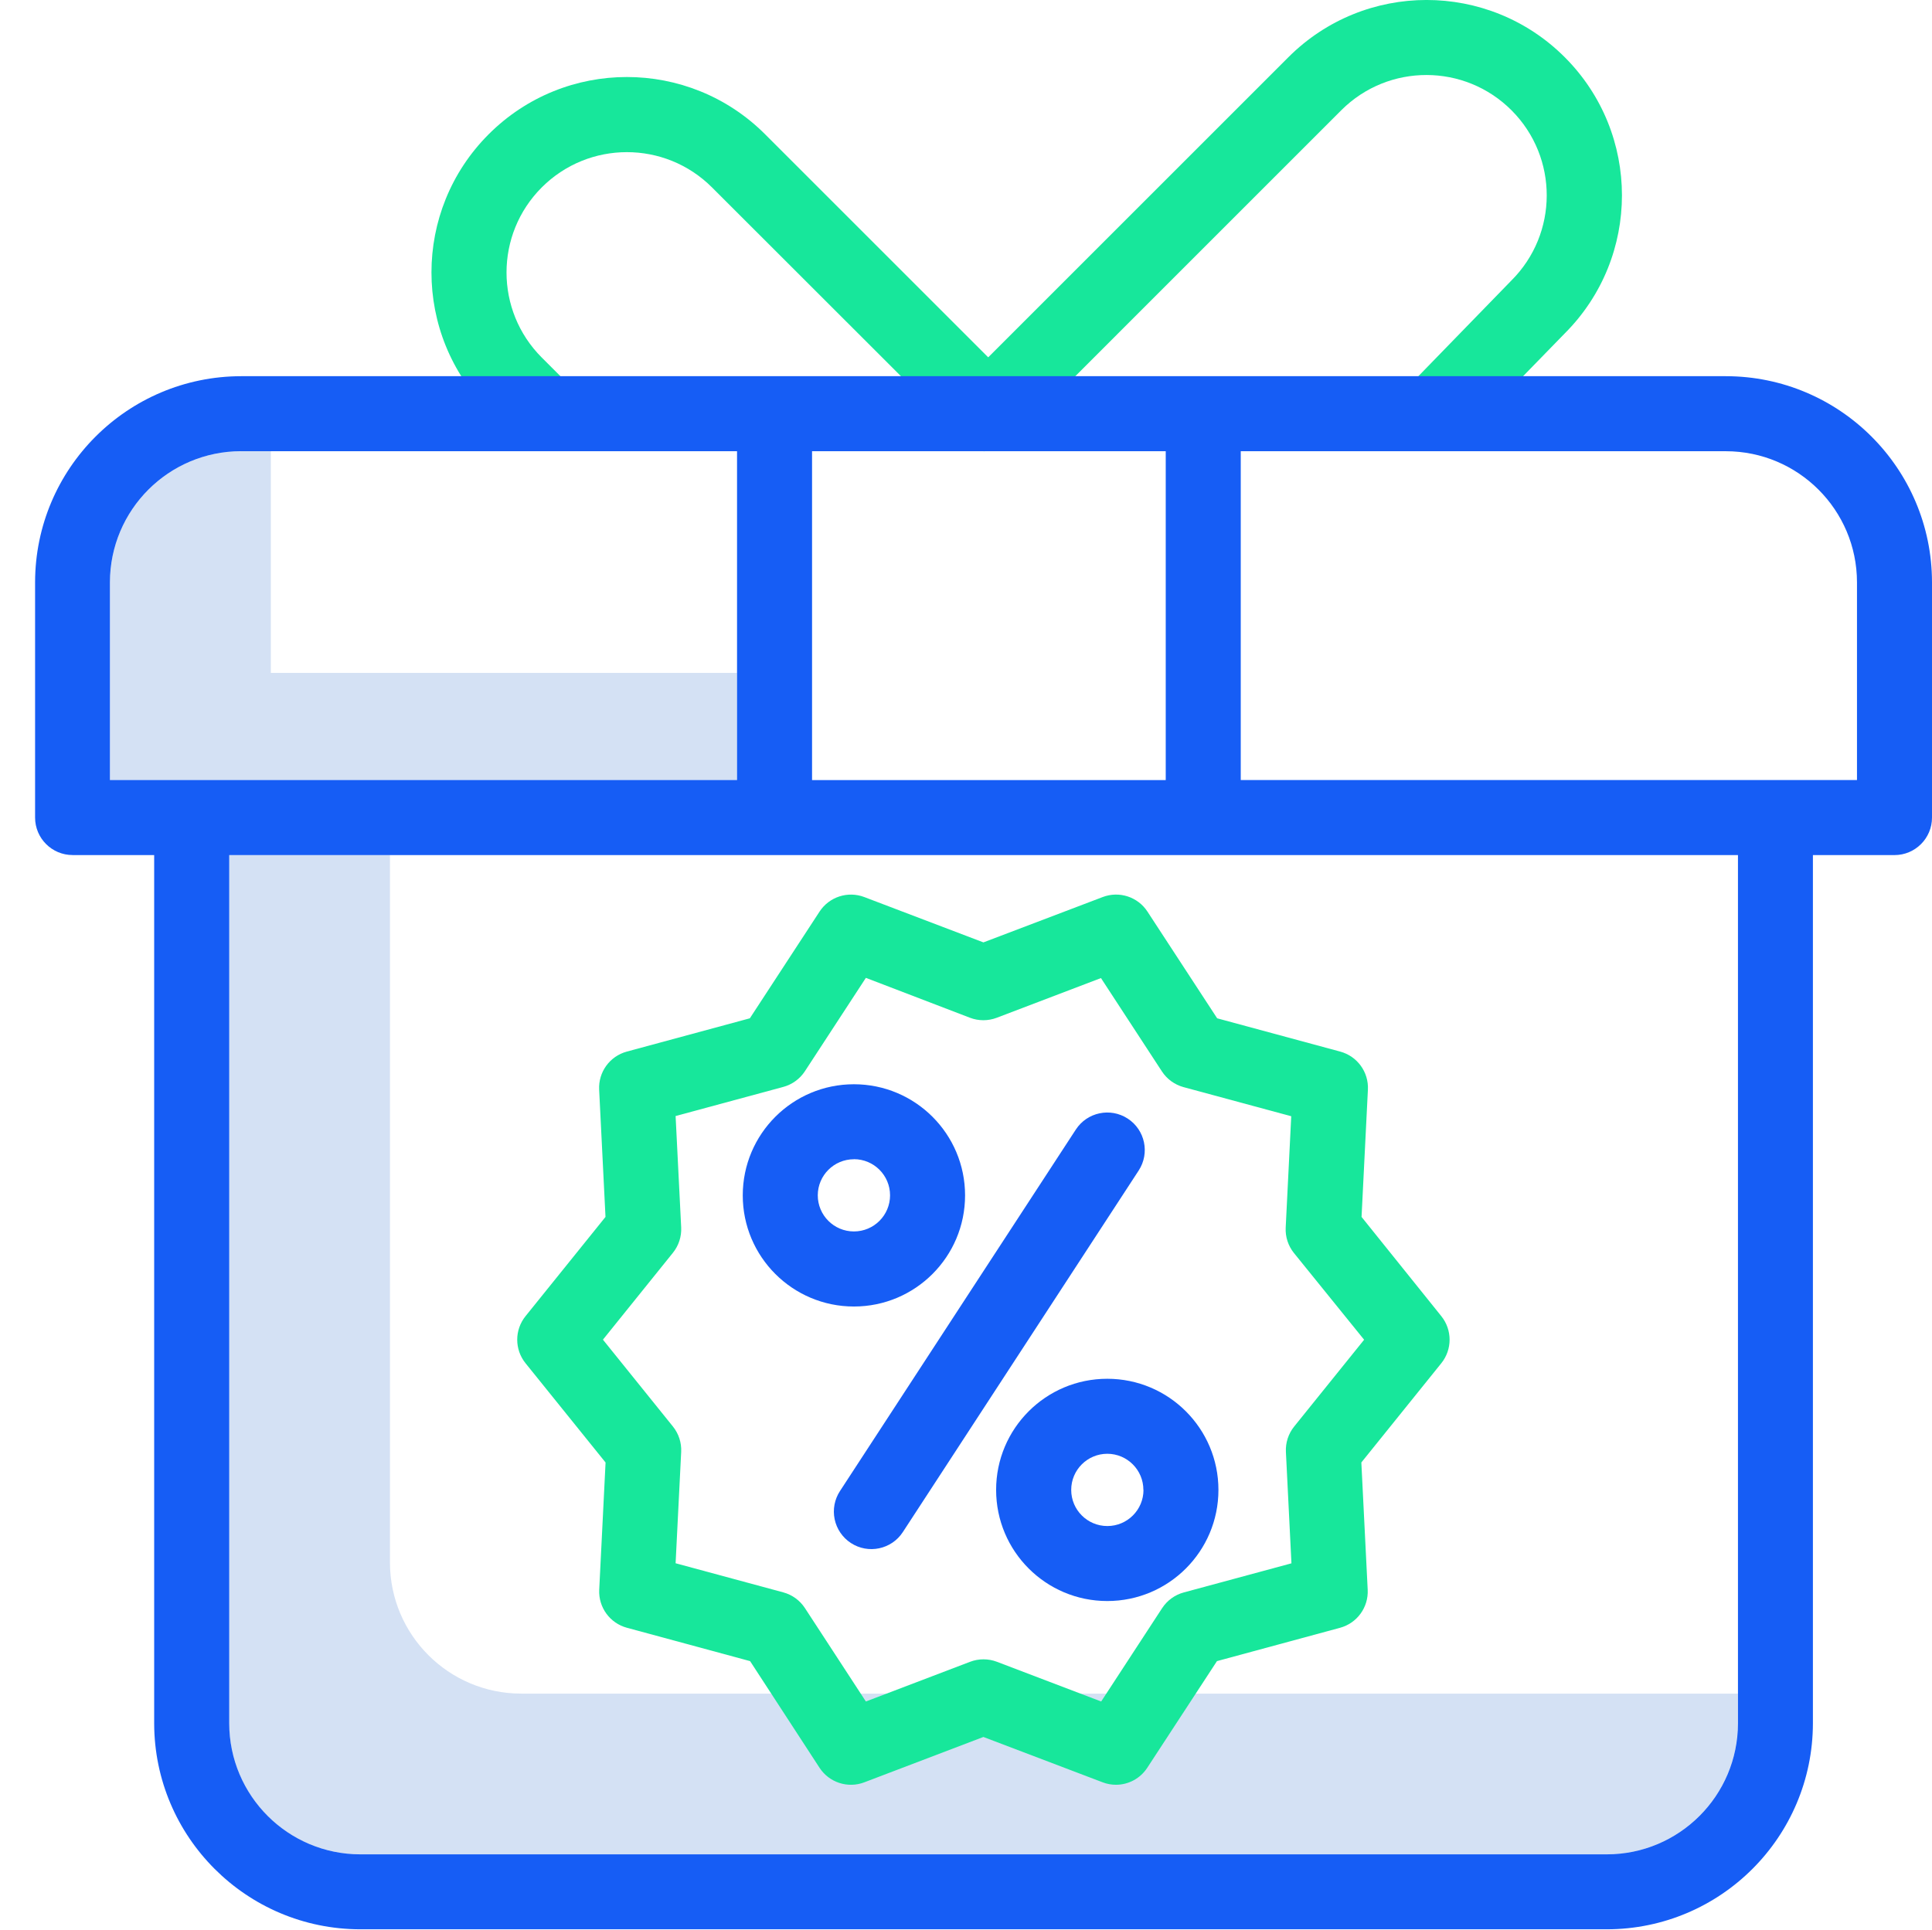
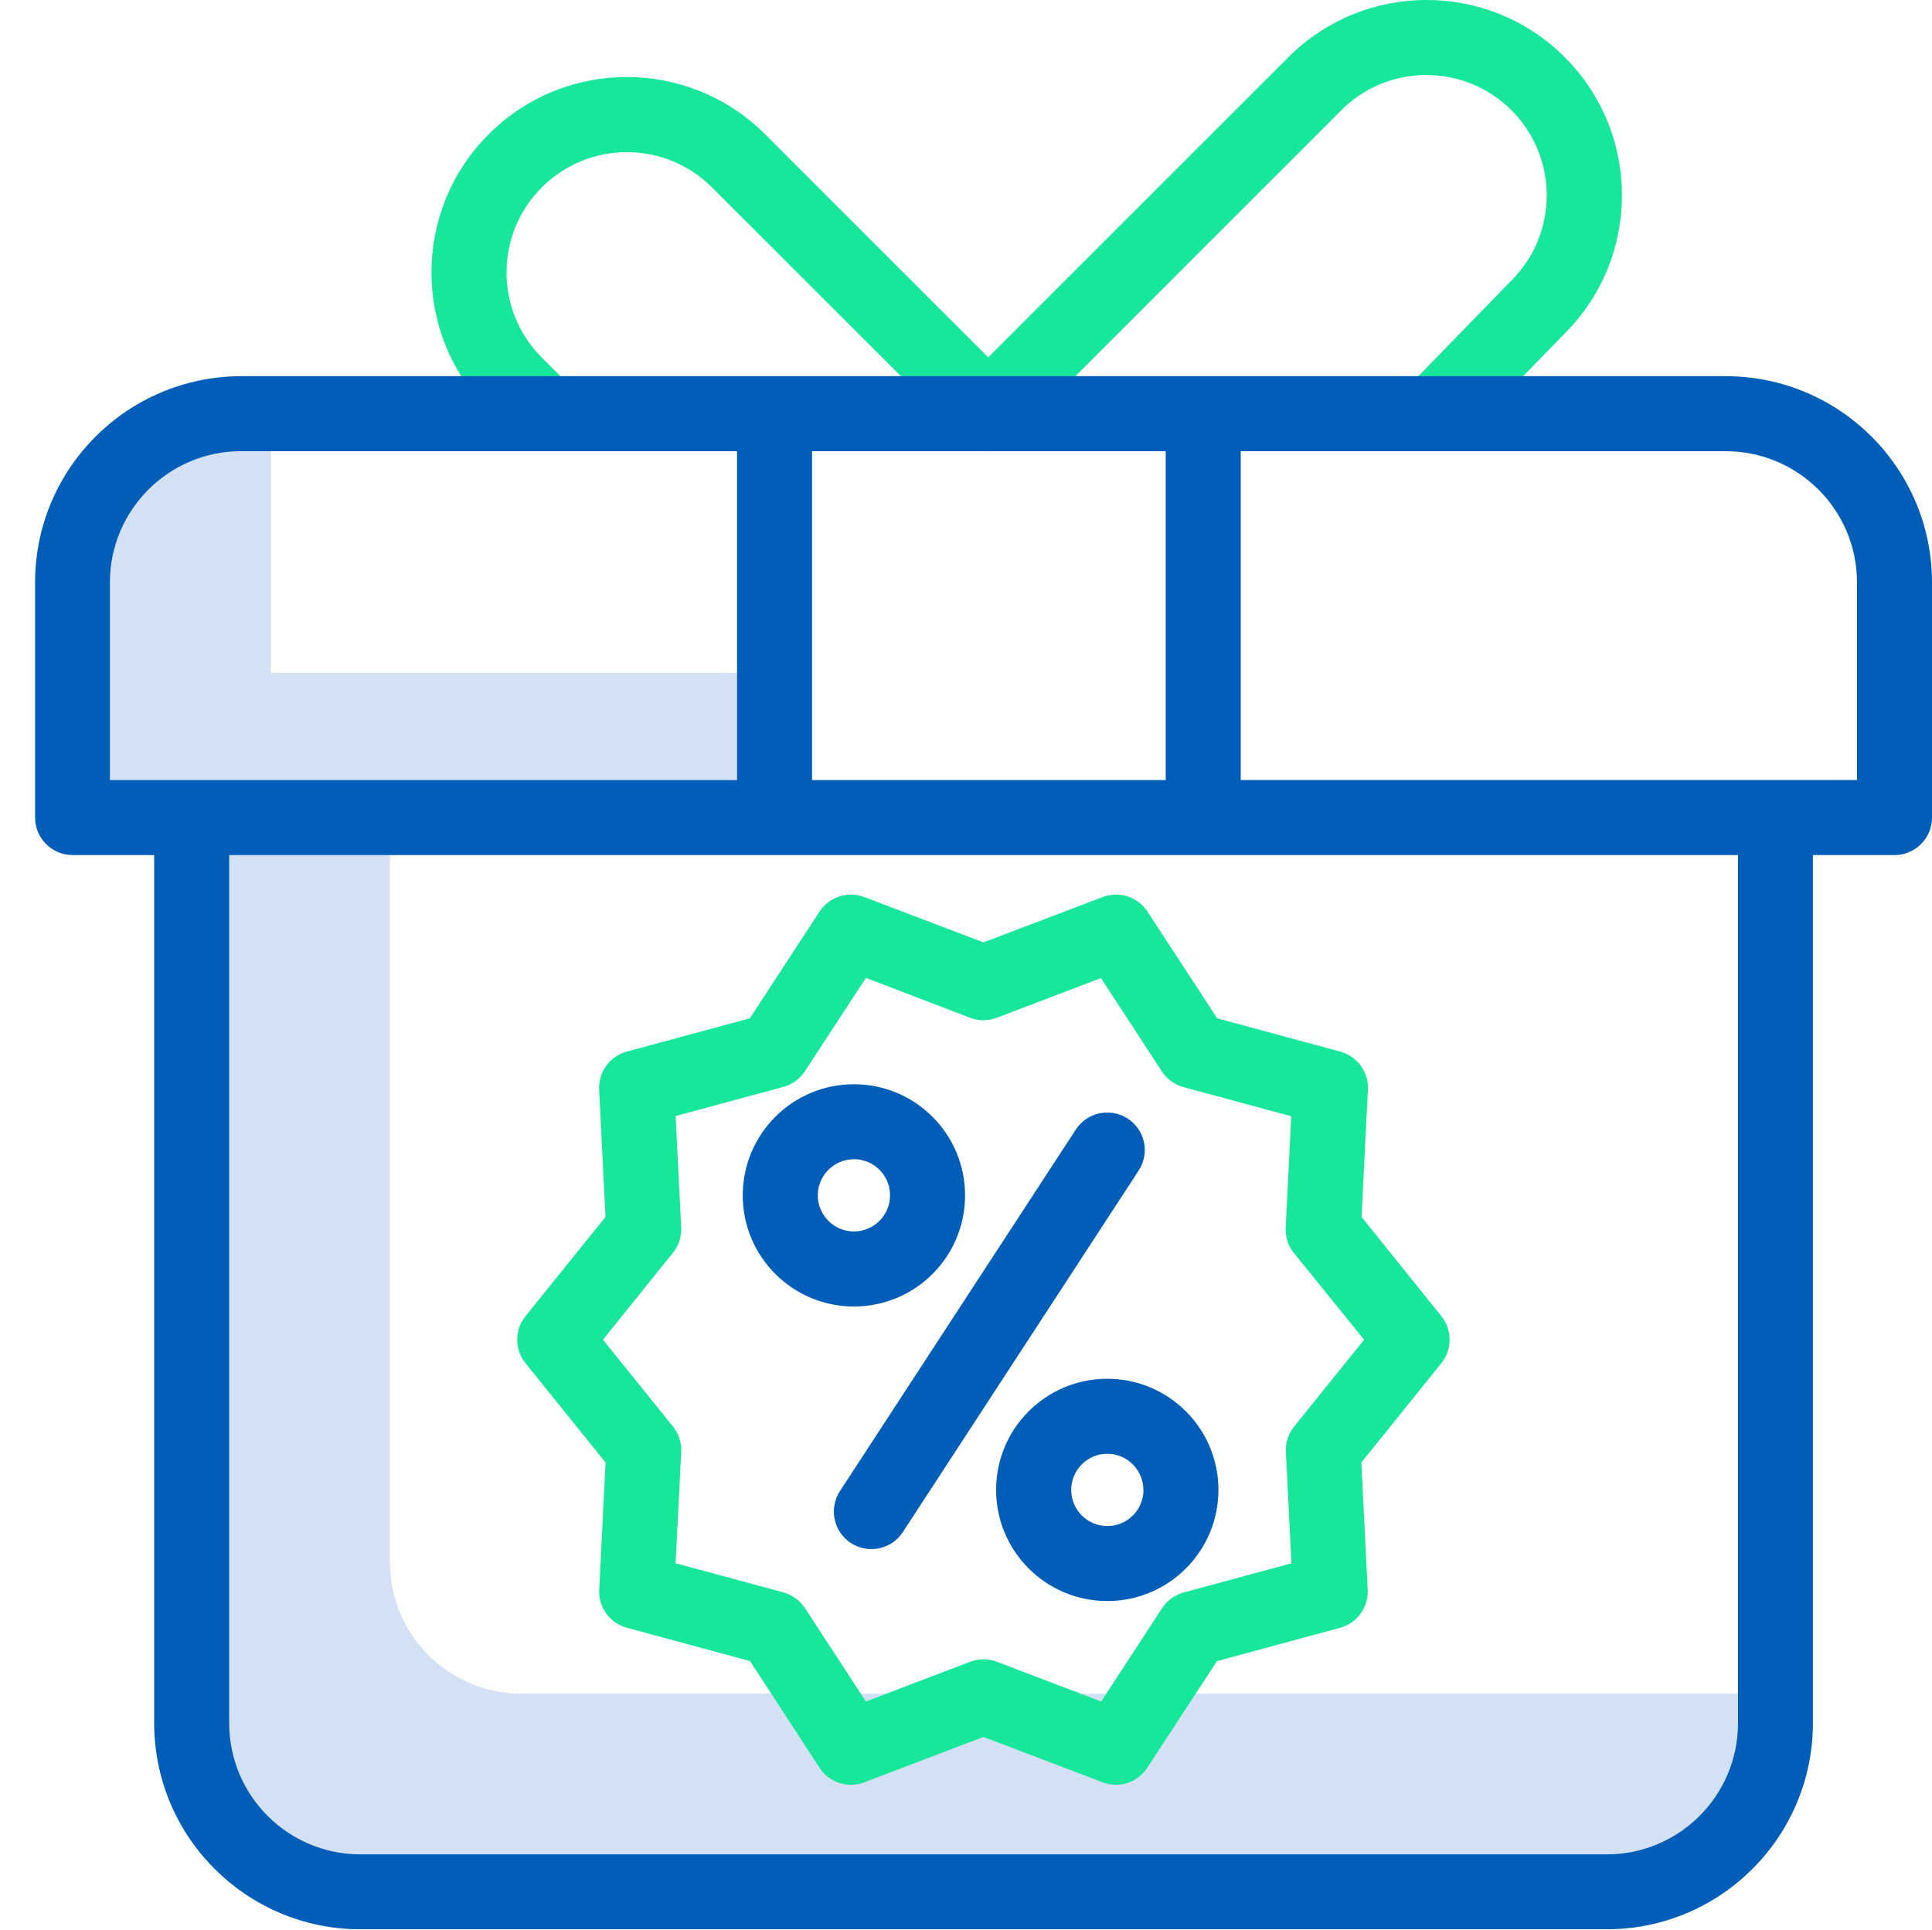
<svg xmlns="http://www.w3.org/2000/svg" width="55.063" height="55" viewBox="0 0 55.063 55">
  <g id="discount" transform="translate(-999 -1747)">
    <rect id="Rectangle_160" data-name="Rectangle 160" width="55" height="55" transform="translate(999 1747)" fill="none" />
    <g id="discount-2" data-name="discount" transform="translate(999.933 1746.999)">
      <path id="Path_276" data-name="Path 276" d="M44.608,183.514a3.741,3.741,0,0,1-3.737-3.737V159.609H36.289v24.75a3.74,3.74,0,0,0,3.737,3.736H75.552a3.74,3.74,0,0,0,3.736-3.736v-.845Zm0,0" transform="translate(-30.69 -135.233)" fill="#d4e1f4" />
      <path id="Path_277" data-name="Path 277" d="M18.648,90.546v-6.32H17.8a3.742,3.742,0,0,0-3.737,3.737V93.6H31.935V90.546Zm0,0" transform="translate(-11.862 -71.362)" fill="#d4e1f4" />
      <path id="Path_278" data-name="Path 278" d="M171.371,12.866a1.069,1.069,0,0,1-.756-1.825l9.409-9.409A5.568,5.568,0,0,1,187.9,9.506l-2.94,3.019a1.069,1.069,0,0,1-1.531-1.492L186.377,8a3.43,3.43,0,1,0-4.841-4.861l-9.408,9.409a1.07,1.07,0,0,1-.756.313Zm0,0" transform="translate(-144.237 0)" fill="#17e79b" />
      <path id="Path_279" data-name="Path 279" d="M77.292,25.07a1.066,1.066,0,0,1-.756-.313l-.779-.779A5.568,5.568,0,0,1,83.632,16.1l7.122,7.122a1.069,1.069,0,0,1-1.512,1.512L82.12,17.616a3.43,3.43,0,1,0-4.851,4.851l.779.779a1.069,1.069,0,0,1-.756,1.825Zm0,0" transform="translate(-62.761 -12.273)" fill="#17e79b" />
      <path id="Path_280" data-name="Path 280" d="M107.13,192.359a1.063,1.063,0,0,1-.381-.07l-3.4-1.293-3.394,1.293a1.069,1.069,0,0,1-1.276-.415L96.7,188.834l-3.507-.95A1.069,1.069,0,0,1,92.4,186.8l.181-3.628L90.3,180.342a1.069,1.069,0,0,1,0-1.342l2.279-2.829-.181-3.628a1.069,1.069,0,0,1,.788-1.085l3.507-.949,1.987-3.042a1.069,1.069,0,0,1,1.276-.414l3.394,1.292,3.4-1.293a1.068,1.068,0,0,1,1.275.415l1.987,3.042,3.507.949a1.069,1.069,0,0,1,.789,1.085l-.181,3.628L116.4,179a1.071,1.071,0,0,1,0,1.342l-2.279,2.829.181,3.628a1.069,1.069,0,0,1-.789,1.085l-3.507.95-1.987,3.041A1.066,1.066,0,0,1,107.13,192.359Zm-3.776-3.576a1.066,1.066,0,0,1,.381.07l2.971,1.132,1.738-2.662a1.071,1.071,0,0,1,.616-.447l3.069-.83-.158-3.175a1.069,1.069,0,0,1,.235-.724l1.994-2.475L112.2,177.2a1.068,1.068,0,0,1-.235-.724l.158-3.175-3.069-.83a1.071,1.071,0,0,1-.616-.447l-1.738-2.662-2.971,1.132a1.073,1.073,0,0,1-.761,0L100,169.356l-1.738,2.662a1.07,1.07,0,0,1-.616.447l-3.069.83.159,3.175a1.068,1.068,0,0,1-.236.724l-1.994,2.476,1.994,2.475a1.069,1.069,0,0,1,.236.724l-.159,3.175,3.069.83a1.07,1.07,0,0,1,.616.447L100,189.985l2.97-1.132A1.065,1.065,0,0,1,103.354,188.783Zm0,0" transform="translate(-76.255 -141.479)" fill="#17e79b" />
      <g id="Group_322" data-name="Group 322" transform="translate(0.067 10.726)">
-         <path id="Path_281" data-name="Path 281" d="M135.3,208.723a3.168,3.168,0,1,0-3.168-3.168A3.168,3.168,0,0,0,135.3,208.723Zm0-4.2a1.03,1.03,0,1,1-1.03,1.03A1.03,1.03,0,0,1,135.3,204.525Zm0,0" transform="translate(-111.963 -182.203)" fill="#165df5" />
-         <path id="Path_282" data-name="Path 282" d="M179.414,260.531a3.168,3.168,0,1,0,3.168-3.168A3.167,3.167,0,0,0,179.414,260.531Zm4.2,0a1.03,1.03,0,1,1-1.03-1.03A1.03,1.03,0,0,1,183.611,260.531Zm0,0" transform="translate(-152.024 -228.783)" fill="#165df5" />
-         <path id="Path_283" data-name="Path 283" d="M149.623,219.882a1.07,1.07,0,0,0,1.48-.311l6.722-10.308a1.069,1.069,0,1,0-1.791-1.168L149.312,218.4A1.07,1.07,0,0,0,149.623,219.882Zm0,0" transform="translate(-126.372 -186.62)" fill="#165df5" />
-         <path id="Path_284" data-name="Path 284" d="M1.136,83.877H3.461v24.75A5.881,5.881,0,0,0,9.336,114.5H44.862a5.881,5.881,0,0,0,5.874-5.874V83.877h2.325a1.069,1.069,0,0,0,1.069-1.069V76.1a5.881,5.881,0,0,0-5.874-5.875H5.942A5.882,5.882,0,0,0,.067,76.1v6.707a1.069,1.069,0,0,0,1.069,1.069ZM48.6,108.627a3.74,3.74,0,0,1-3.736,3.736H9.336A3.74,3.74,0,0,1,5.6,108.627V83.877h43ZM34.429,72.364H48.256A3.741,3.741,0,0,1,51.992,76.1v5.638H34.429Zm-12.218,0h10.08v9.375H22.211ZM2.2,76.1a3.742,3.742,0,0,1,3.737-3.737H20.073v9.375H2.2Zm0,0" transform="translate(-0.067 -70.226)" fill="#165df5" />
+         <path id="Path_281" data-name="Path 281" d="M135.3,208.723a3.168,3.168,0,1,0-3.168-3.168A3.168,3.168,0,0,0,135.3,208.723Zm0-4.2a1.03,1.03,0,1,1-1.03,1.03A1.03,1.03,0,0,1,135.3,204.525Zm0,0" transform="translate(-111.963 -182.203)" fill="#005EB8" />
+         <path id="Path_282" data-name="Path 282" d="M179.414,260.531a3.168,3.168,0,1,0,3.168-3.168A3.167,3.167,0,0,0,179.414,260.531Zm4.2,0a1.03,1.03,0,1,1-1.03-1.03A1.03,1.03,0,0,1,183.611,260.531Zm0,0" transform="translate(-152.024 -228.783)" fill="#005EB8" />
+         <path id="Path_283" data-name="Path 283" d="M149.623,219.882a1.07,1.07,0,0,0,1.48-.311l6.722-10.308a1.069,1.069,0,1,0-1.791-1.168L149.312,218.4A1.07,1.07,0,0,0,149.623,219.882Zm0,0" transform="translate(-126.372 -186.62)" fill="#005EB8" />
+         <path id="Path_284" data-name="Path 284" d="M1.136,83.877H3.461v24.75A5.881,5.881,0,0,0,9.336,114.5H44.862a5.881,5.881,0,0,0,5.874-5.874V83.877h2.325a1.069,1.069,0,0,0,1.069-1.069V76.1a5.881,5.881,0,0,0-5.874-5.875H5.942A5.882,5.882,0,0,0,.067,76.1v6.707a1.069,1.069,0,0,0,1.069,1.069ZM48.6,108.627a3.74,3.74,0,0,1-3.736,3.736H9.336A3.74,3.74,0,0,1,5.6,108.627V83.877h43ZM34.429,72.364H48.256A3.741,3.741,0,0,1,51.992,76.1v5.638H34.429Zm-12.218,0h10.08v9.375H22.211ZM2.2,76.1a3.742,3.742,0,0,1,3.737-3.737H20.073v9.375H2.2Zm0,0" transform="translate(-0.067 -70.226)" fill="#005EB8" />
      </g>
    </g>
  </g>
</svg>
